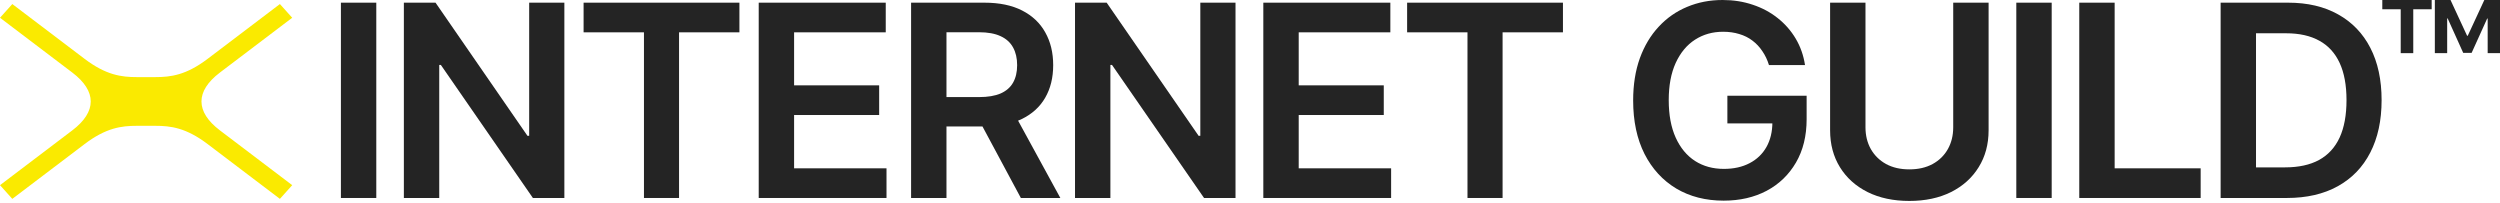
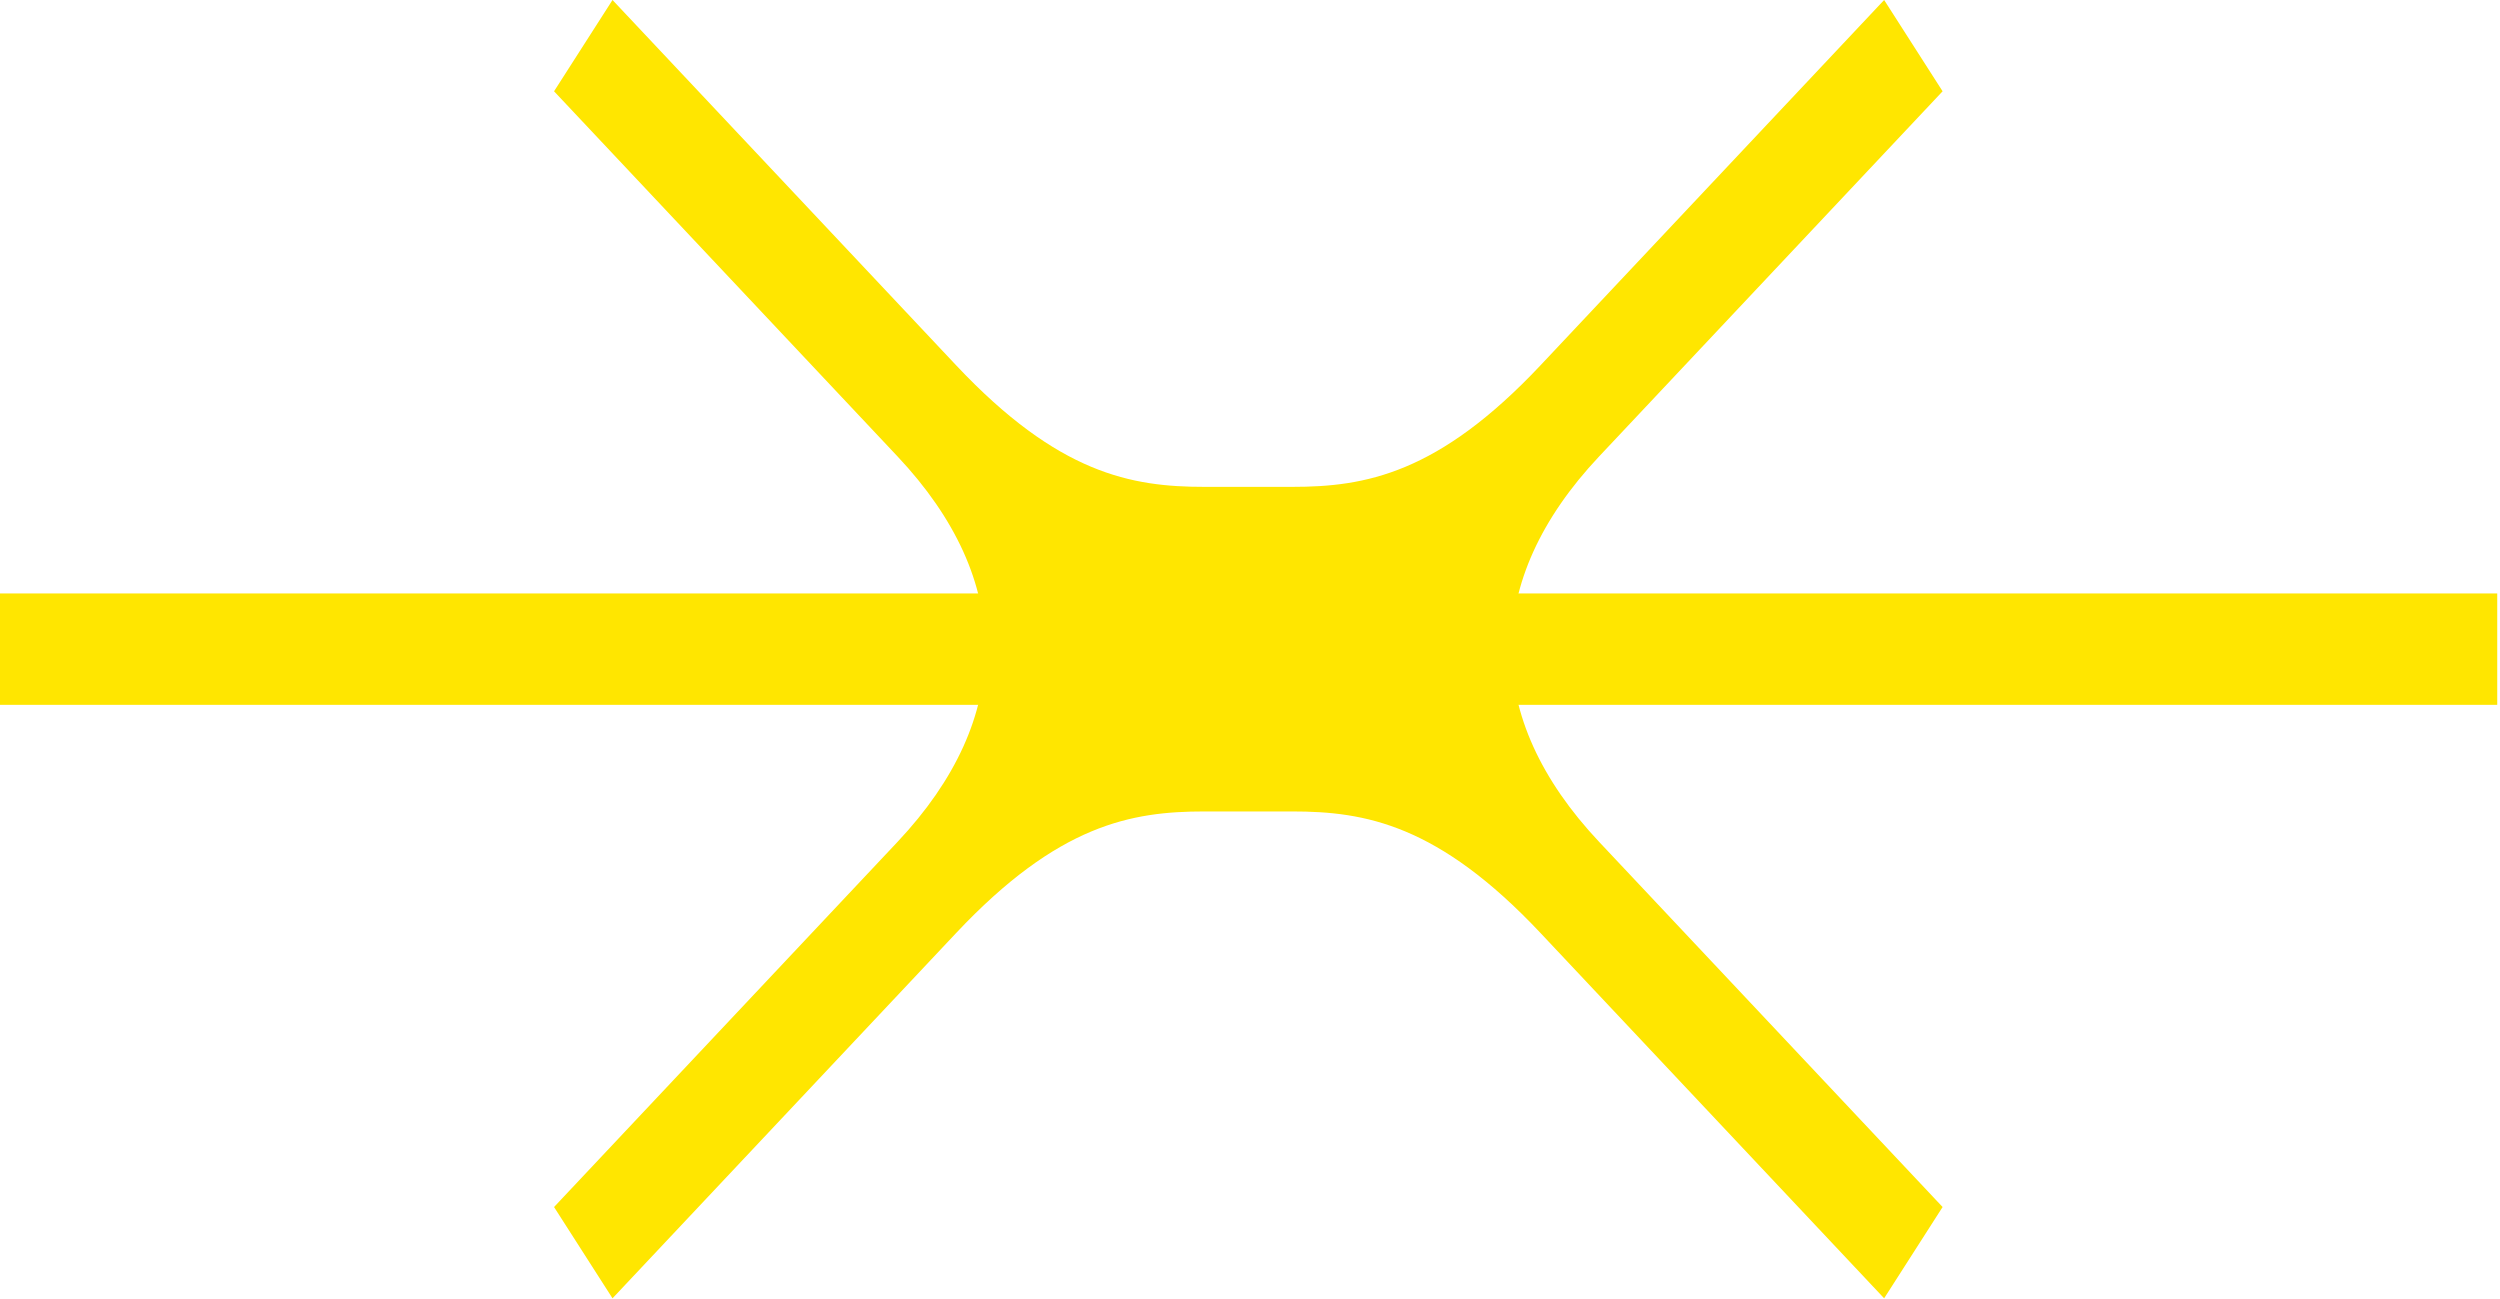
- <svg xmlns="http://www.w3.org/2000/svg" width="616" height="50" viewBox="0 0 616 50" fill="none">
-   <path d="M563.47 48.782H547.162V0.658H563.799C568.577 0.658 572.681 1.622 576.112 3.548C579.558 5.46 582.206 8.209 584.054 11.796C585.903 15.384 586.827 19.676 586.827 24.673C586.827 29.686 585.895 33.994 584.031 37.597C582.182 41.2 579.511 43.965 576.018 45.892C572.54 47.819 568.357 48.782 563.47 48.782ZM555.88 41.239H563.047C566.399 41.239 569.195 40.628 571.436 39.407C573.676 38.169 575.36 36.328 576.488 33.884C577.616 31.425 578.18 28.355 578.18 24.673C578.18 20.992 577.616 17.937 576.488 15.509C575.36 13.065 573.691 11.24 571.483 10.034C569.289 8.812 566.564 8.201 563.305 8.201H555.88V41.239Z" fill="#242424" />
-   <path d="M512.33 48.782V0.658H521.048V41.474H542.243V48.782H512.33Z" fill="#242424" />
-   <path d="M505.536 0.658V48.782H496.818V0.658H505.536Z" fill="#242424" />
-   <path d="M481.273 0.658H489.99V32.099C489.99 35.545 489.176 38.576 487.546 41.192C485.933 43.809 483.661 45.853 480.732 47.325C477.803 48.782 474.38 49.511 470.463 49.511C466.531 49.511 463.101 48.782 460.171 47.325C457.242 45.853 454.97 43.809 453.357 41.192C451.743 38.576 450.937 35.545 450.937 32.099V0.658H459.654V31.37C459.654 33.375 460.093 35.161 460.97 36.728C461.863 38.294 463.116 39.524 464.73 40.417C466.343 41.294 468.255 41.733 470.463 41.733C472.672 41.733 474.583 41.294 476.197 40.417C477.826 39.524 479.079 38.294 479.957 36.728C480.834 35.161 481.273 33.375 481.273 31.37V0.658Z" fill="#242424" />
-   <path d="M435.871 16.026C435.48 14.757 434.939 13.621 434.25 12.618C433.576 11.6 432.762 10.731 431.806 10.01C430.866 9.29 429.785 8.749 428.563 8.389C427.342 8.013 426.01 7.825 424.569 7.825C421.984 7.825 419.681 8.475 417.66 9.775C415.64 11.075 414.05 12.987 412.89 15.509C411.747 18.015 411.175 21.07 411.175 24.673C411.175 28.307 411.747 31.386 412.89 33.908C414.034 36.43 415.624 38.349 417.66 39.665C419.697 40.965 422.062 41.615 424.757 41.615C427.201 41.615 429.315 41.145 431.101 40.205C432.903 39.265 434.289 37.934 435.26 36.211C436.232 34.472 436.717 32.435 436.717 30.101L438.691 30.407H425.626V23.592H445.153V29.373C445.153 33.492 444.276 37.056 442.521 40.064C440.767 43.072 438.354 45.39 435.284 47.02C432.214 48.633 428.689 49.44 424.71 49.44C420.277 49.44 416.384 48.445 413.031 46.456C409.695 44.45 407.086 41.607 405.206 37.926C403.342 34.229 402.41 29.843 402.41 24.767C402.41 20.882 402.958 17.412 404.055 14.357C405.167 11.303 406.718 8.71 408.708 6.579C410.697 4.433 413.031 2.804 415.71 1.692C418.389 0.564 421.303 0 424.451 0C427.114 0 429.597 0.392 431.9 1.175C434.203 1.942 436.247 3.039 438.033 4.465C439.835 5.89 441.315 7.582 442.474 9.54C443.634 11.498 444.393 13.66 444.754 16.026H435.871Z" fill="#242424" />
-   <path d="M346.715 7.966V0.658H385.111V7.966H370.236V48.782H361.589V7.966H346.715Z" fill="#242424" />
-   <path d="M311.283 48.782V0.658H342.583V7.966H320.001V21.031H340.961V28.339H320.001V41.474H342.771V48.782H311.283Z" fill="#242424" />
-   <path d="M304.43 0.658V48.782H296.676L274 16.002H273.601V48.782H264.883V0.658H272.684L295.336 33.462H295.759V0.658H304.43Z" fill="#242424" />
-   <path d="M224.493 48.782V0.658H242.54C246.237 0.658 249.338 1.3 251.845 2.585C254.367 3.87 256.27 5.671 257.555 7.99C258.855 10.292 259.505 12.979 259.505 16.049C259.505 19.136 258.847 21.814 257.531 24.086C256.231 26.342 254.312 28.088 251.774 29.326C249.237 30.548 246.119 31.159 242.422 31.159H229.569V23.921H241.247C243.409 23.921 245.179 23.624 246.558 23.028C247.936 22.417 248.955 21.532 249.613 20.373C250.286 19.198 250.623 17.757 250.623 16.049C250.623 14.342 250.286 12.885 249.613 11.679C248.939 10.457 247.913 9.533 246.534 8.906C245.156 8.264 243.378 7.943 241.2 7.943H233.211V48.782H224.493ZM249.354 26.976L261.268 48.782H251.539L239.837 26.976H249.354Z" fill="#242424" />
-   <path d="M186.947 48.782V0.658H218.247V7.966H195.665V21.031H216.625V28.339H195.665V41.474H218.435V48.782H186.947Z" fill="#242424" />
-   <path d="M143.797 7.966V0.658H182.193V7.966H167.318V48.782H158.671V7.966H143.797Z" fill="#242424" />
-   <path d="M139.059 0.658V48.782H131.305L108.629 16.002H108.229V48.782H99.512V0.658H107.313L129.965 33.462H130.388V0.658H139.059Z" fill="#242424" />
-   <path d="M92.718 0.658V48.782H84V0.658H92.718Z" fill="#242424" />
-   <path d="M599.945 0H603.807L607.886 8.799H608.059L612.138 0H616V13.097H612.962V4.572H612.839L609.007 13.033H606.938L603.106 4.54H602.983V13.097H599.945V0Z" fill="#242424" />
-   <path d="M587 2.283V0H599.164V2.283H594.629V13.097H591.534V2.283H587Z" fill="#242424" />
-   <path d="M3.032 1L20.842 14.5C26.147 18.521 29.937 19 33.726 19H38.274C42.063 19 45.853 18.521 51.158 14.5L68.968 1L72 4.375L54.19 17.875C48.126 22.471 48.126 27.529 54.19 32.125L72 45.625L68.968 49L51.158 35.5C45.853 31.479 42.063 31 38.274 31H33.726C29.937 31 26.147 31.479 20.842 35.5L3.032 49L0 45.625L17.811 32.125C23.874 27.529 23.874 22.471 17.811 17.875L0 4.375L3.032 1Z" fill="#FAEA00" />
+ <svg xmlns="http://www.w3.org/2000/svg" width="414" height="215" viewBox="0 0 414 215" fill="none">
+   <path d="M312.013 215L255.132 154.531C238.189 136.519 226.087 134.375 213.984 134.375L199.461 134.375C187.359 134.375 175.257 136.519 158.313 154.531L101.432 215L91.75 199.883L148.631 139.414C167.995 118.829 167.995 96.171 148.631 75.586L91.75 15.117L101.432 -2.7345e-06L158.313 60.469C175.257 78.481 187.359 80.625 199.461 80.625L213.984 80.625C226.087 80.625 238.189 78.481 255.132 60.469L312.013 1.56751e-05L321.695 15.117L264.814 75.586C245.45 96.171 245.45 118.829 264.814 139.414L321.695 199.883L312.013 215Z" fill="#FFE600" />
+   <path d="M0 98.276L413.542 98.276V116.721L0 116.721L0 98.276Z" fill="#FFE600" />
</svg>
